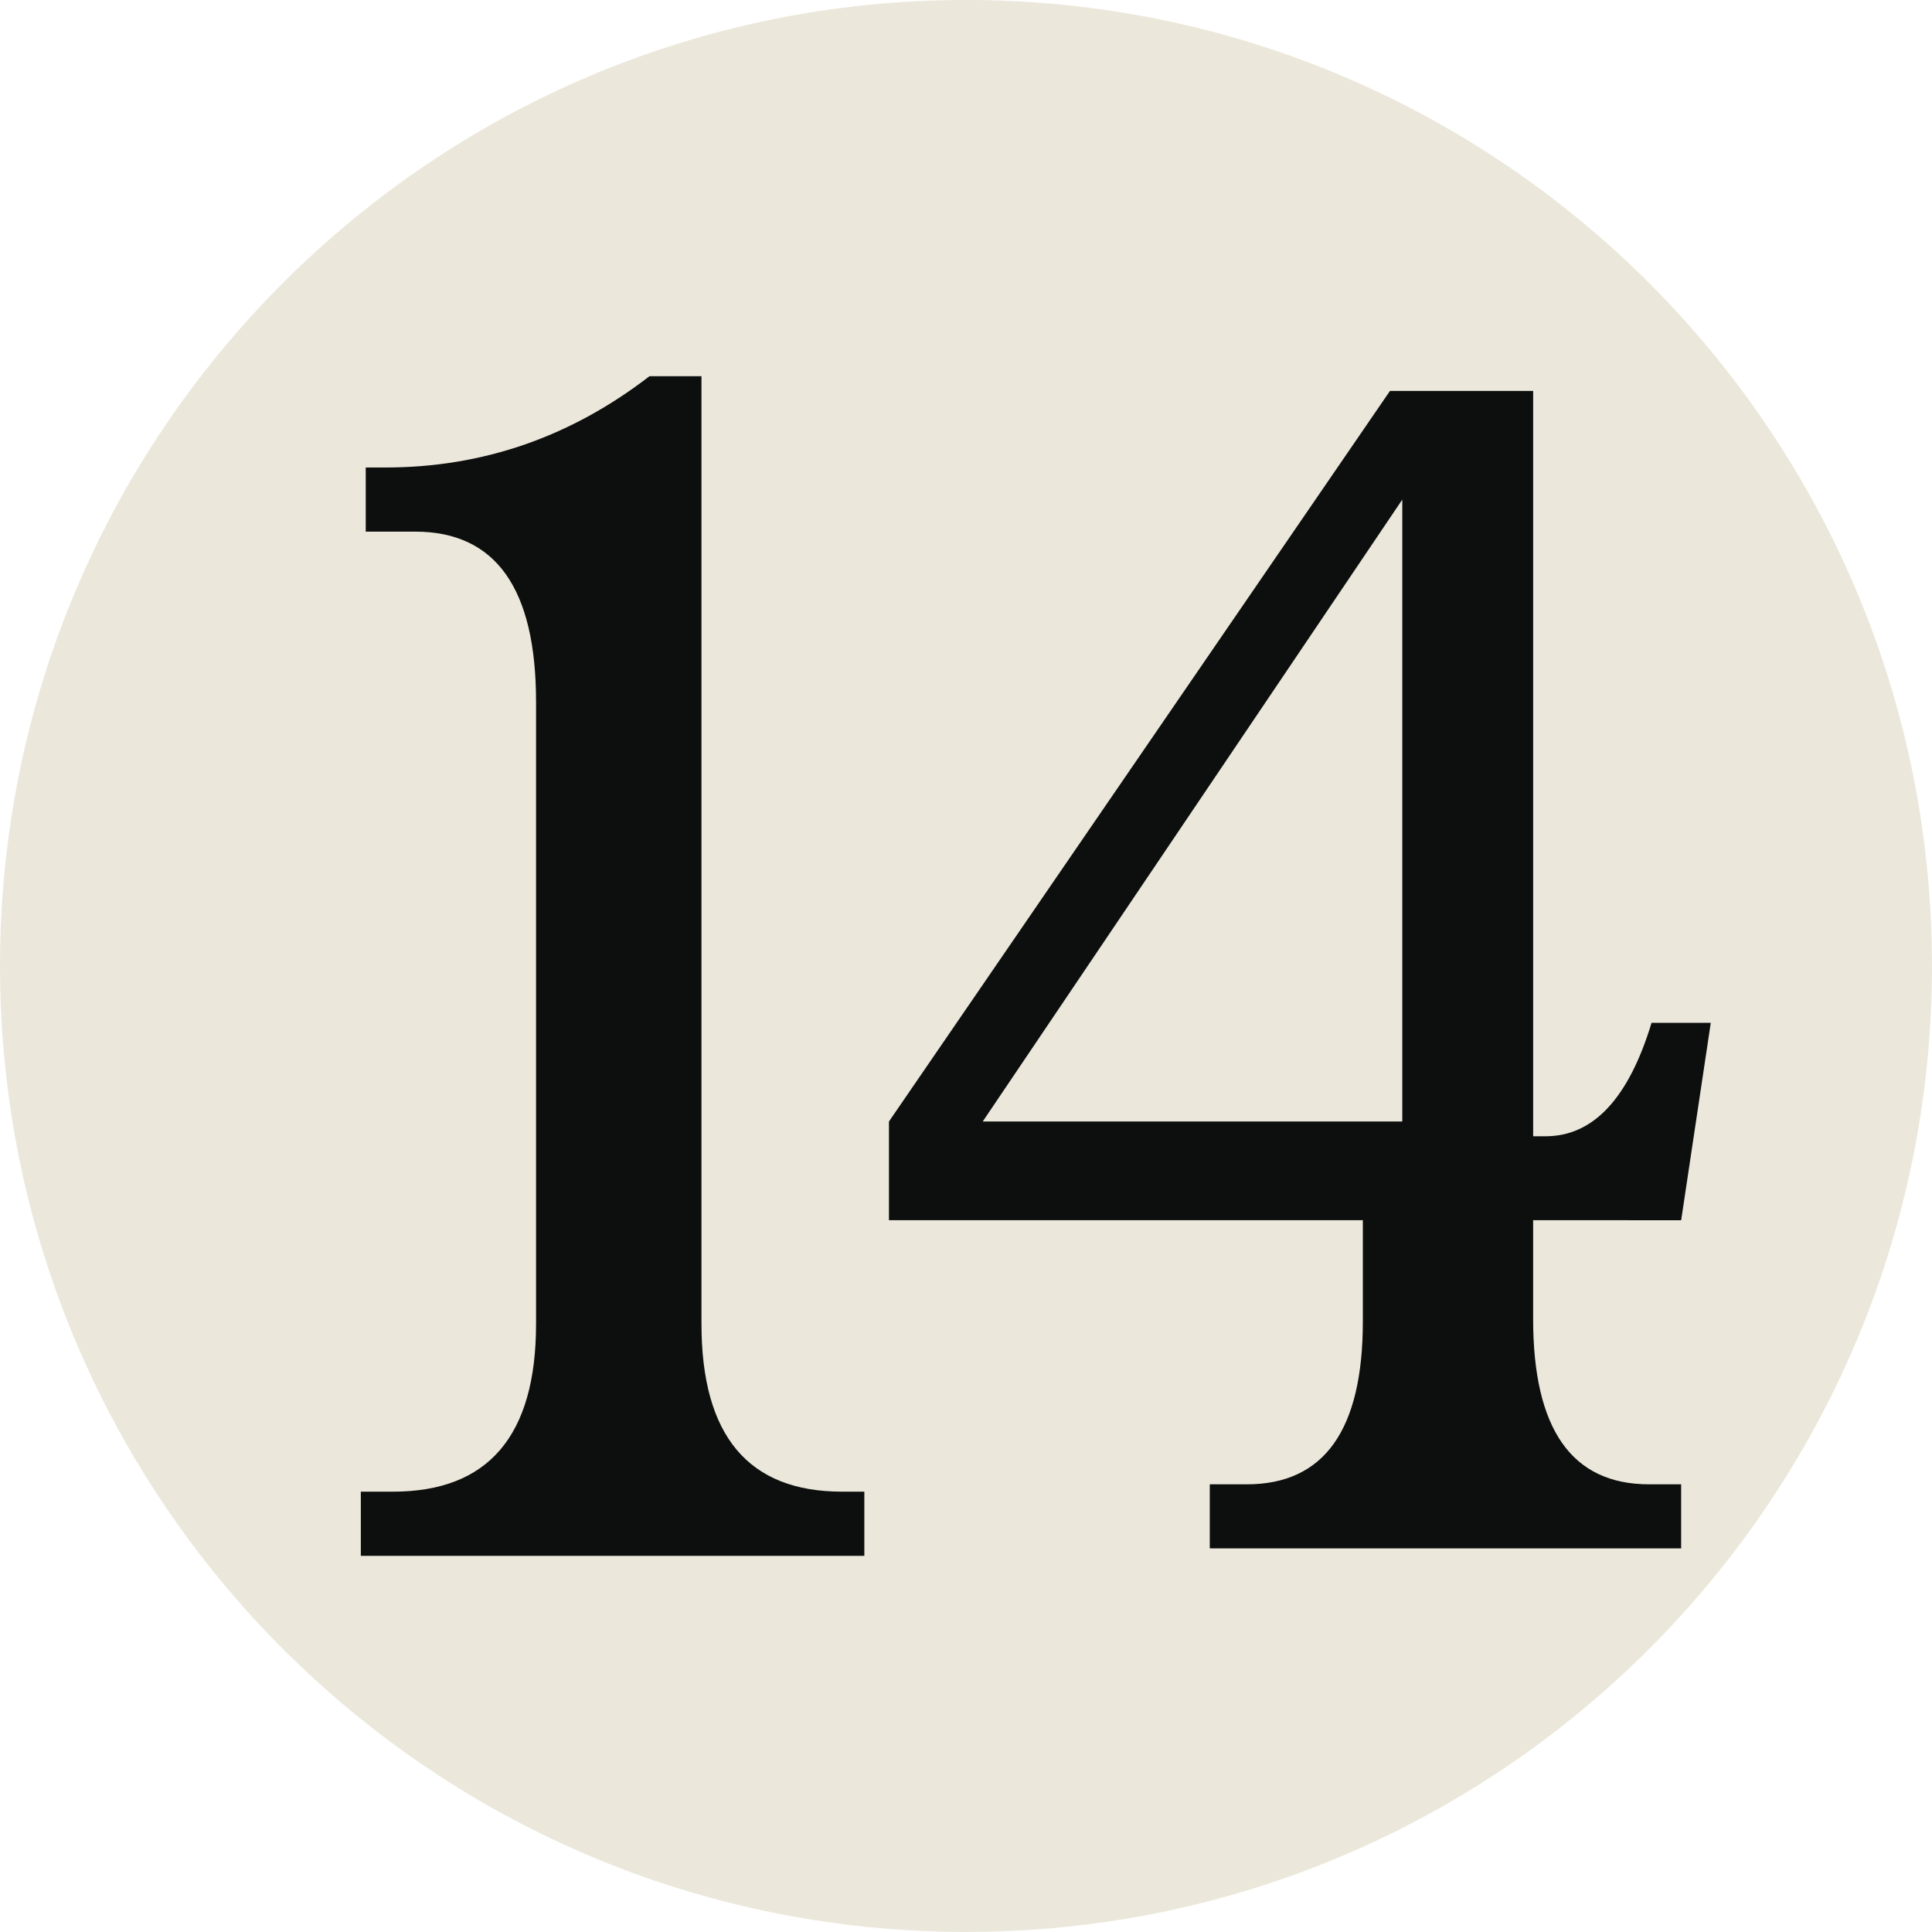
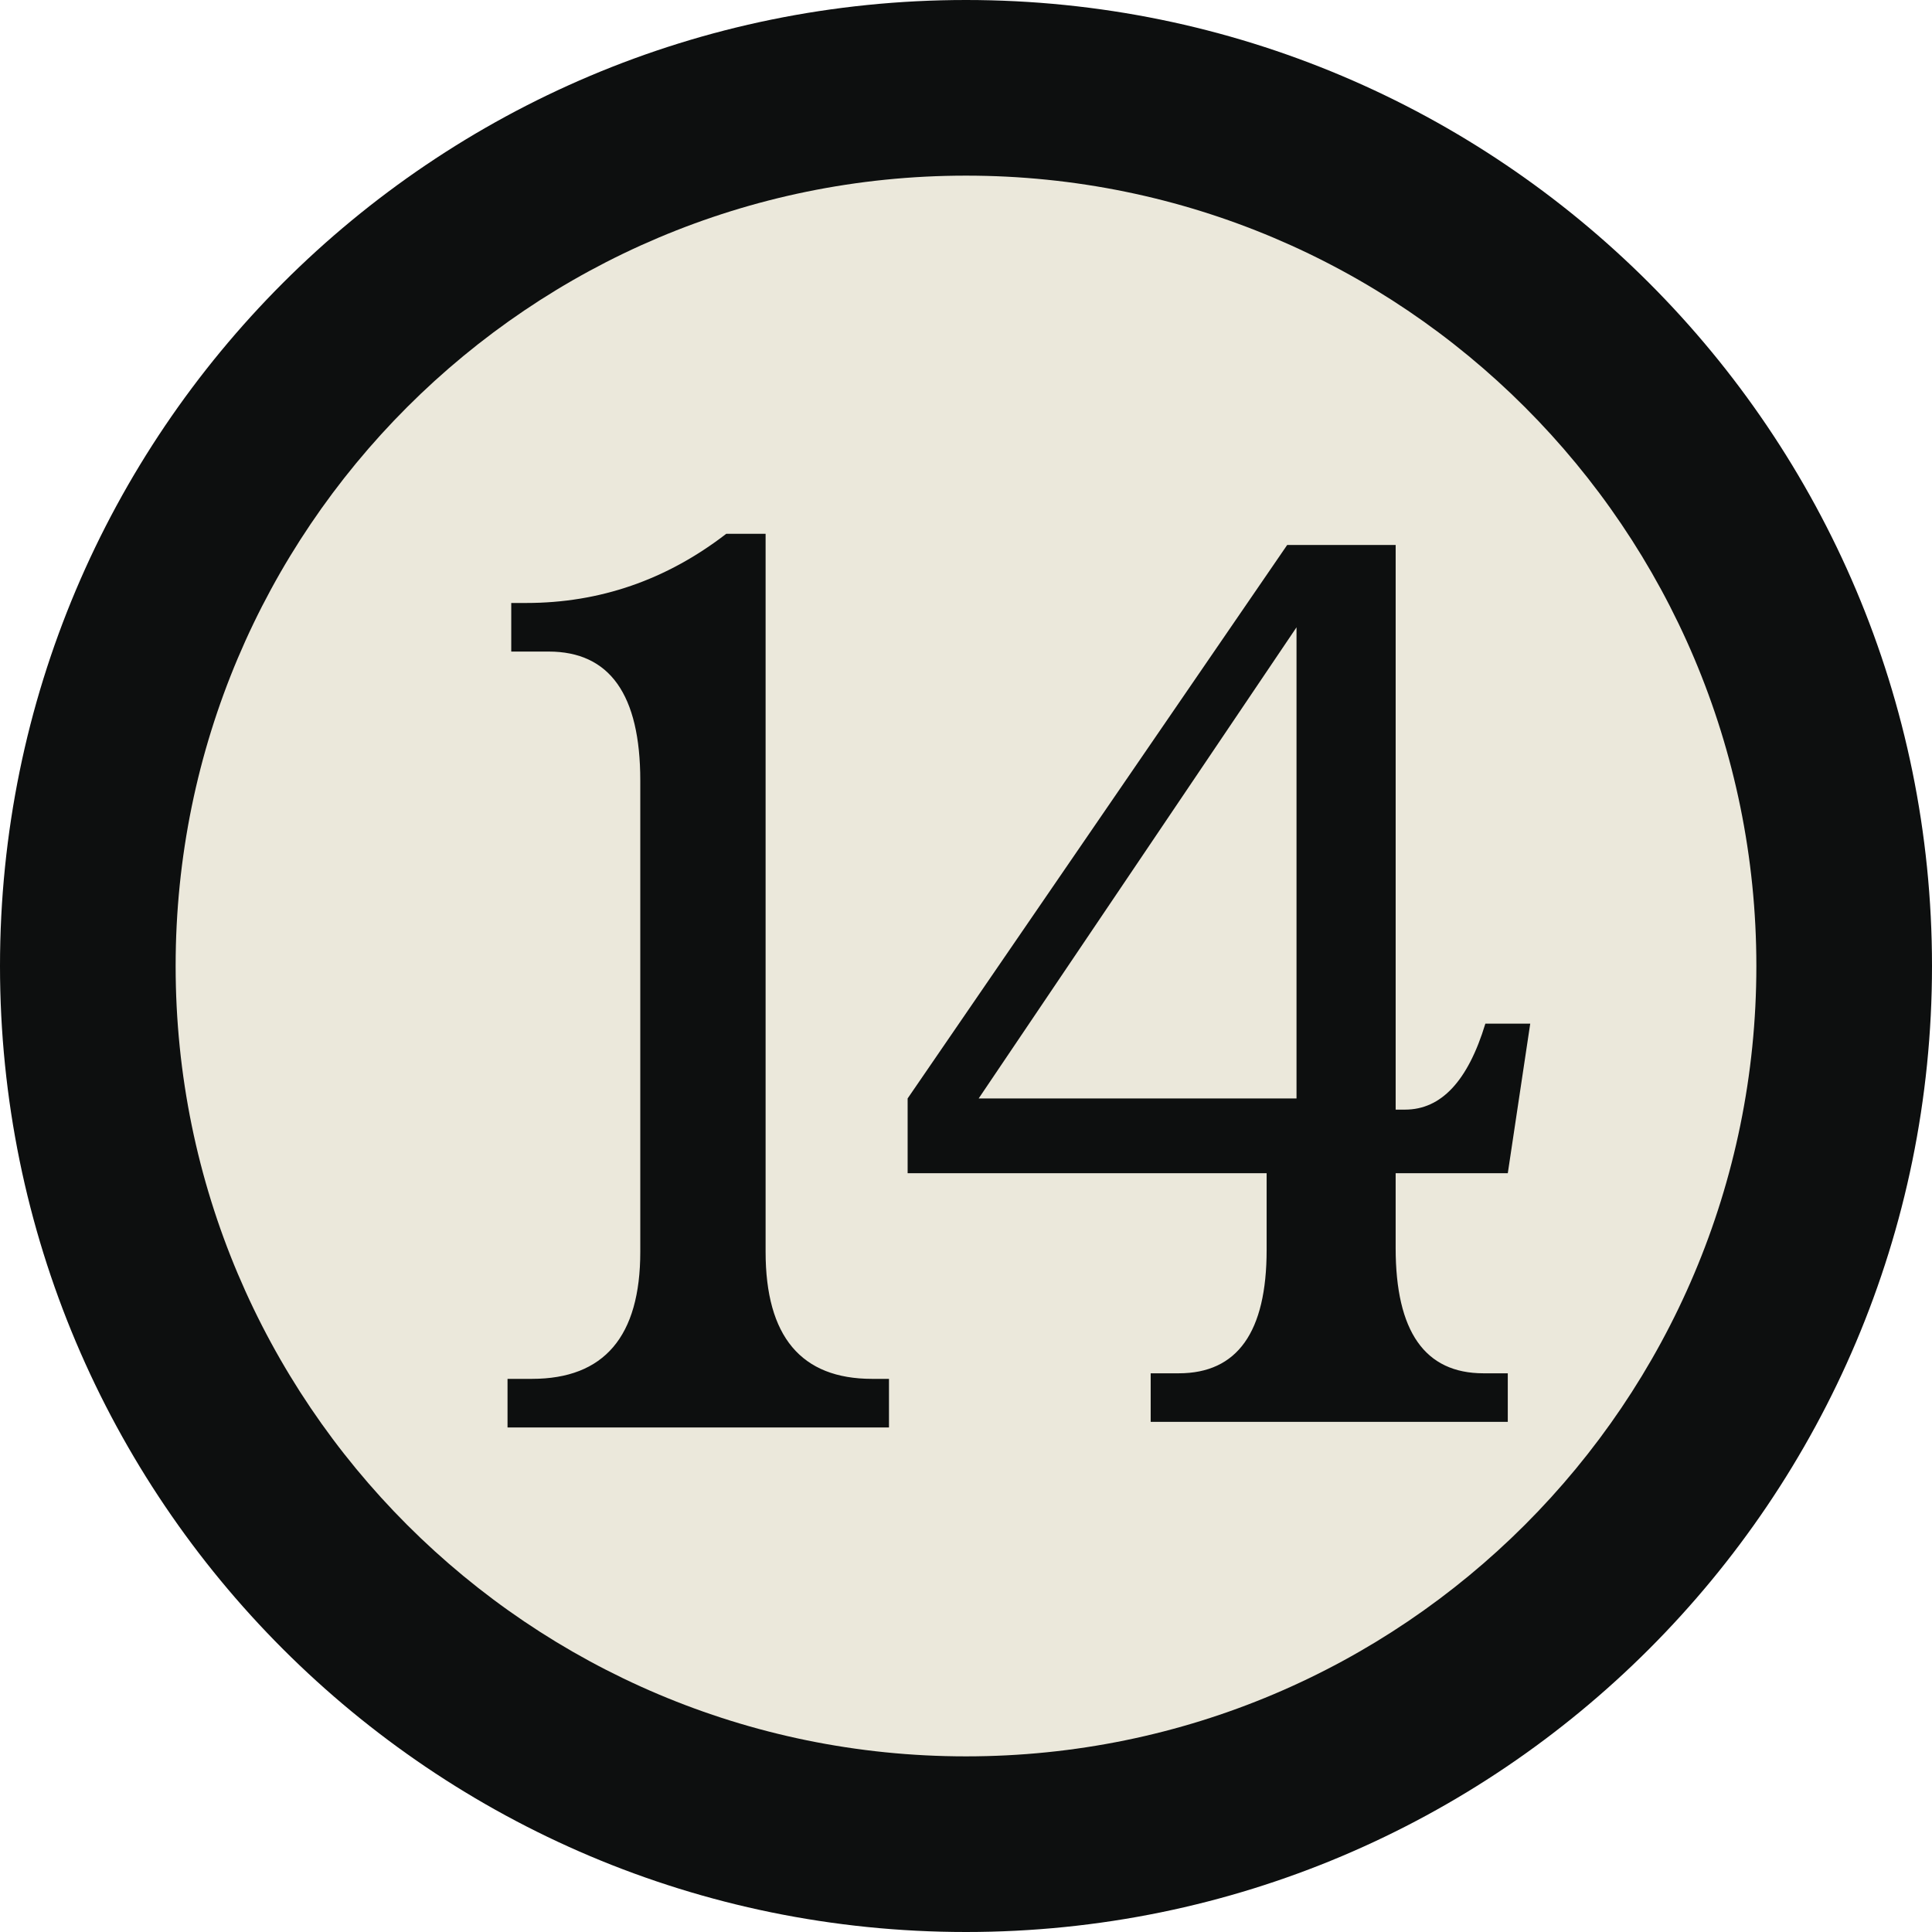
- <svg xmlns="http://www.w3.org/2000/svg" viewBox="0 0 100 100">
-   <g transform="translate(0 -1)" fill="none">
-     <circle fill="#ebe8db" cx="50" cy="50.998" r="50" />
+ <svg xmlns="http://www.w3.org/2000/svg" viewBox="0 0 132 132">
+   <g fill="none" transform="translate(16 16)">
+     <circle fill="#0D0F0F" cx="50" cy="50" r="66" />
+     <circle fill="#ebe8db" cx="50" cy="50" r="54" />
    <path d="M36.308 20.471v49.053c0 5.789 2.427 8.684 7.276 8.684h1.154v3.322h-26.062v-3.322h1.663c4.938 0 7.407-2.895 7.407-8.684v-32.191c0-5.879-2.09-8.816-6.259-8.816h-2.557v-3.32h1.023c5.021 0 9.579-1.574 13.665-4.725l2.69-.001zm43.047 43.687v5.109c0 5.707 1.996 8.561 6.003 8.561h1.658v3.316h-24.398v-3.316h1.918c4.003 0 6.004-2.813 6.004-8.43v-5.24h-24.528v-5.109l25.932-37.814h7.412v38.578h.639c2.47 0 4.299-1.953 5.489-5.873h3.066l-1.533 10.219-7.662-.001zm-6.773-5.109v-32.189l-21.716 32.189h21.716z" fill="#0D0F0F" />
  </g>
</svg>
